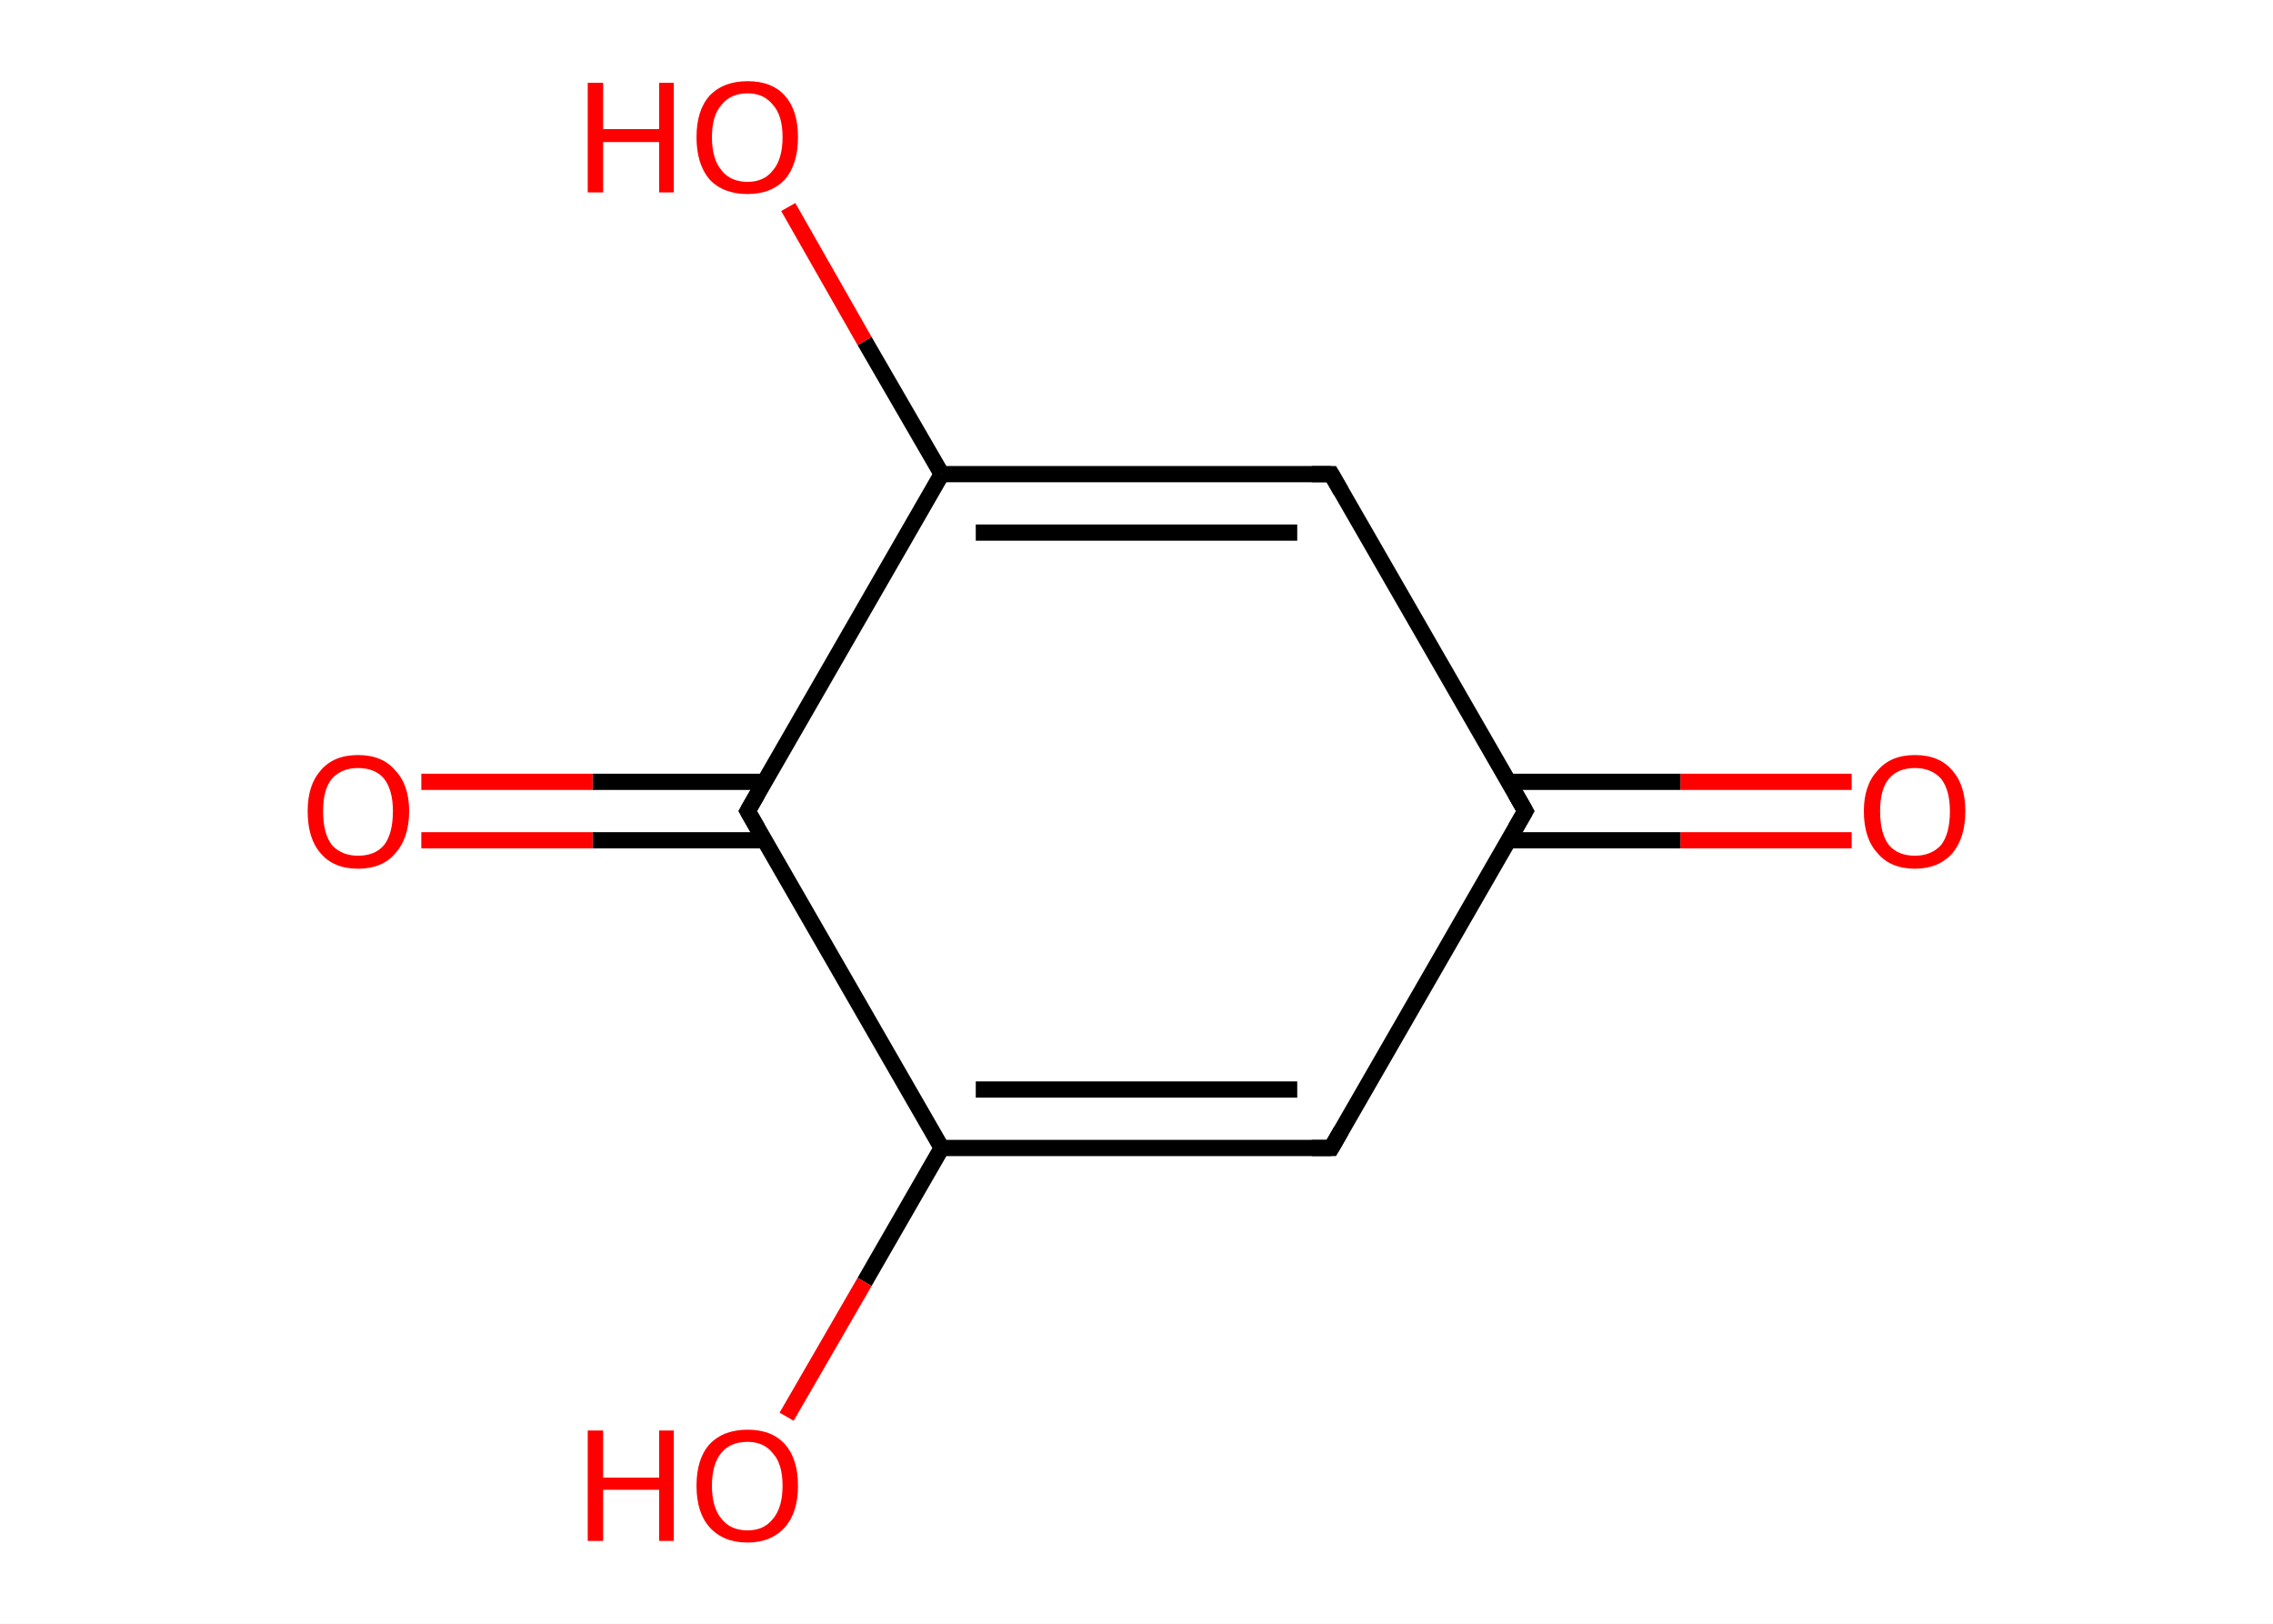
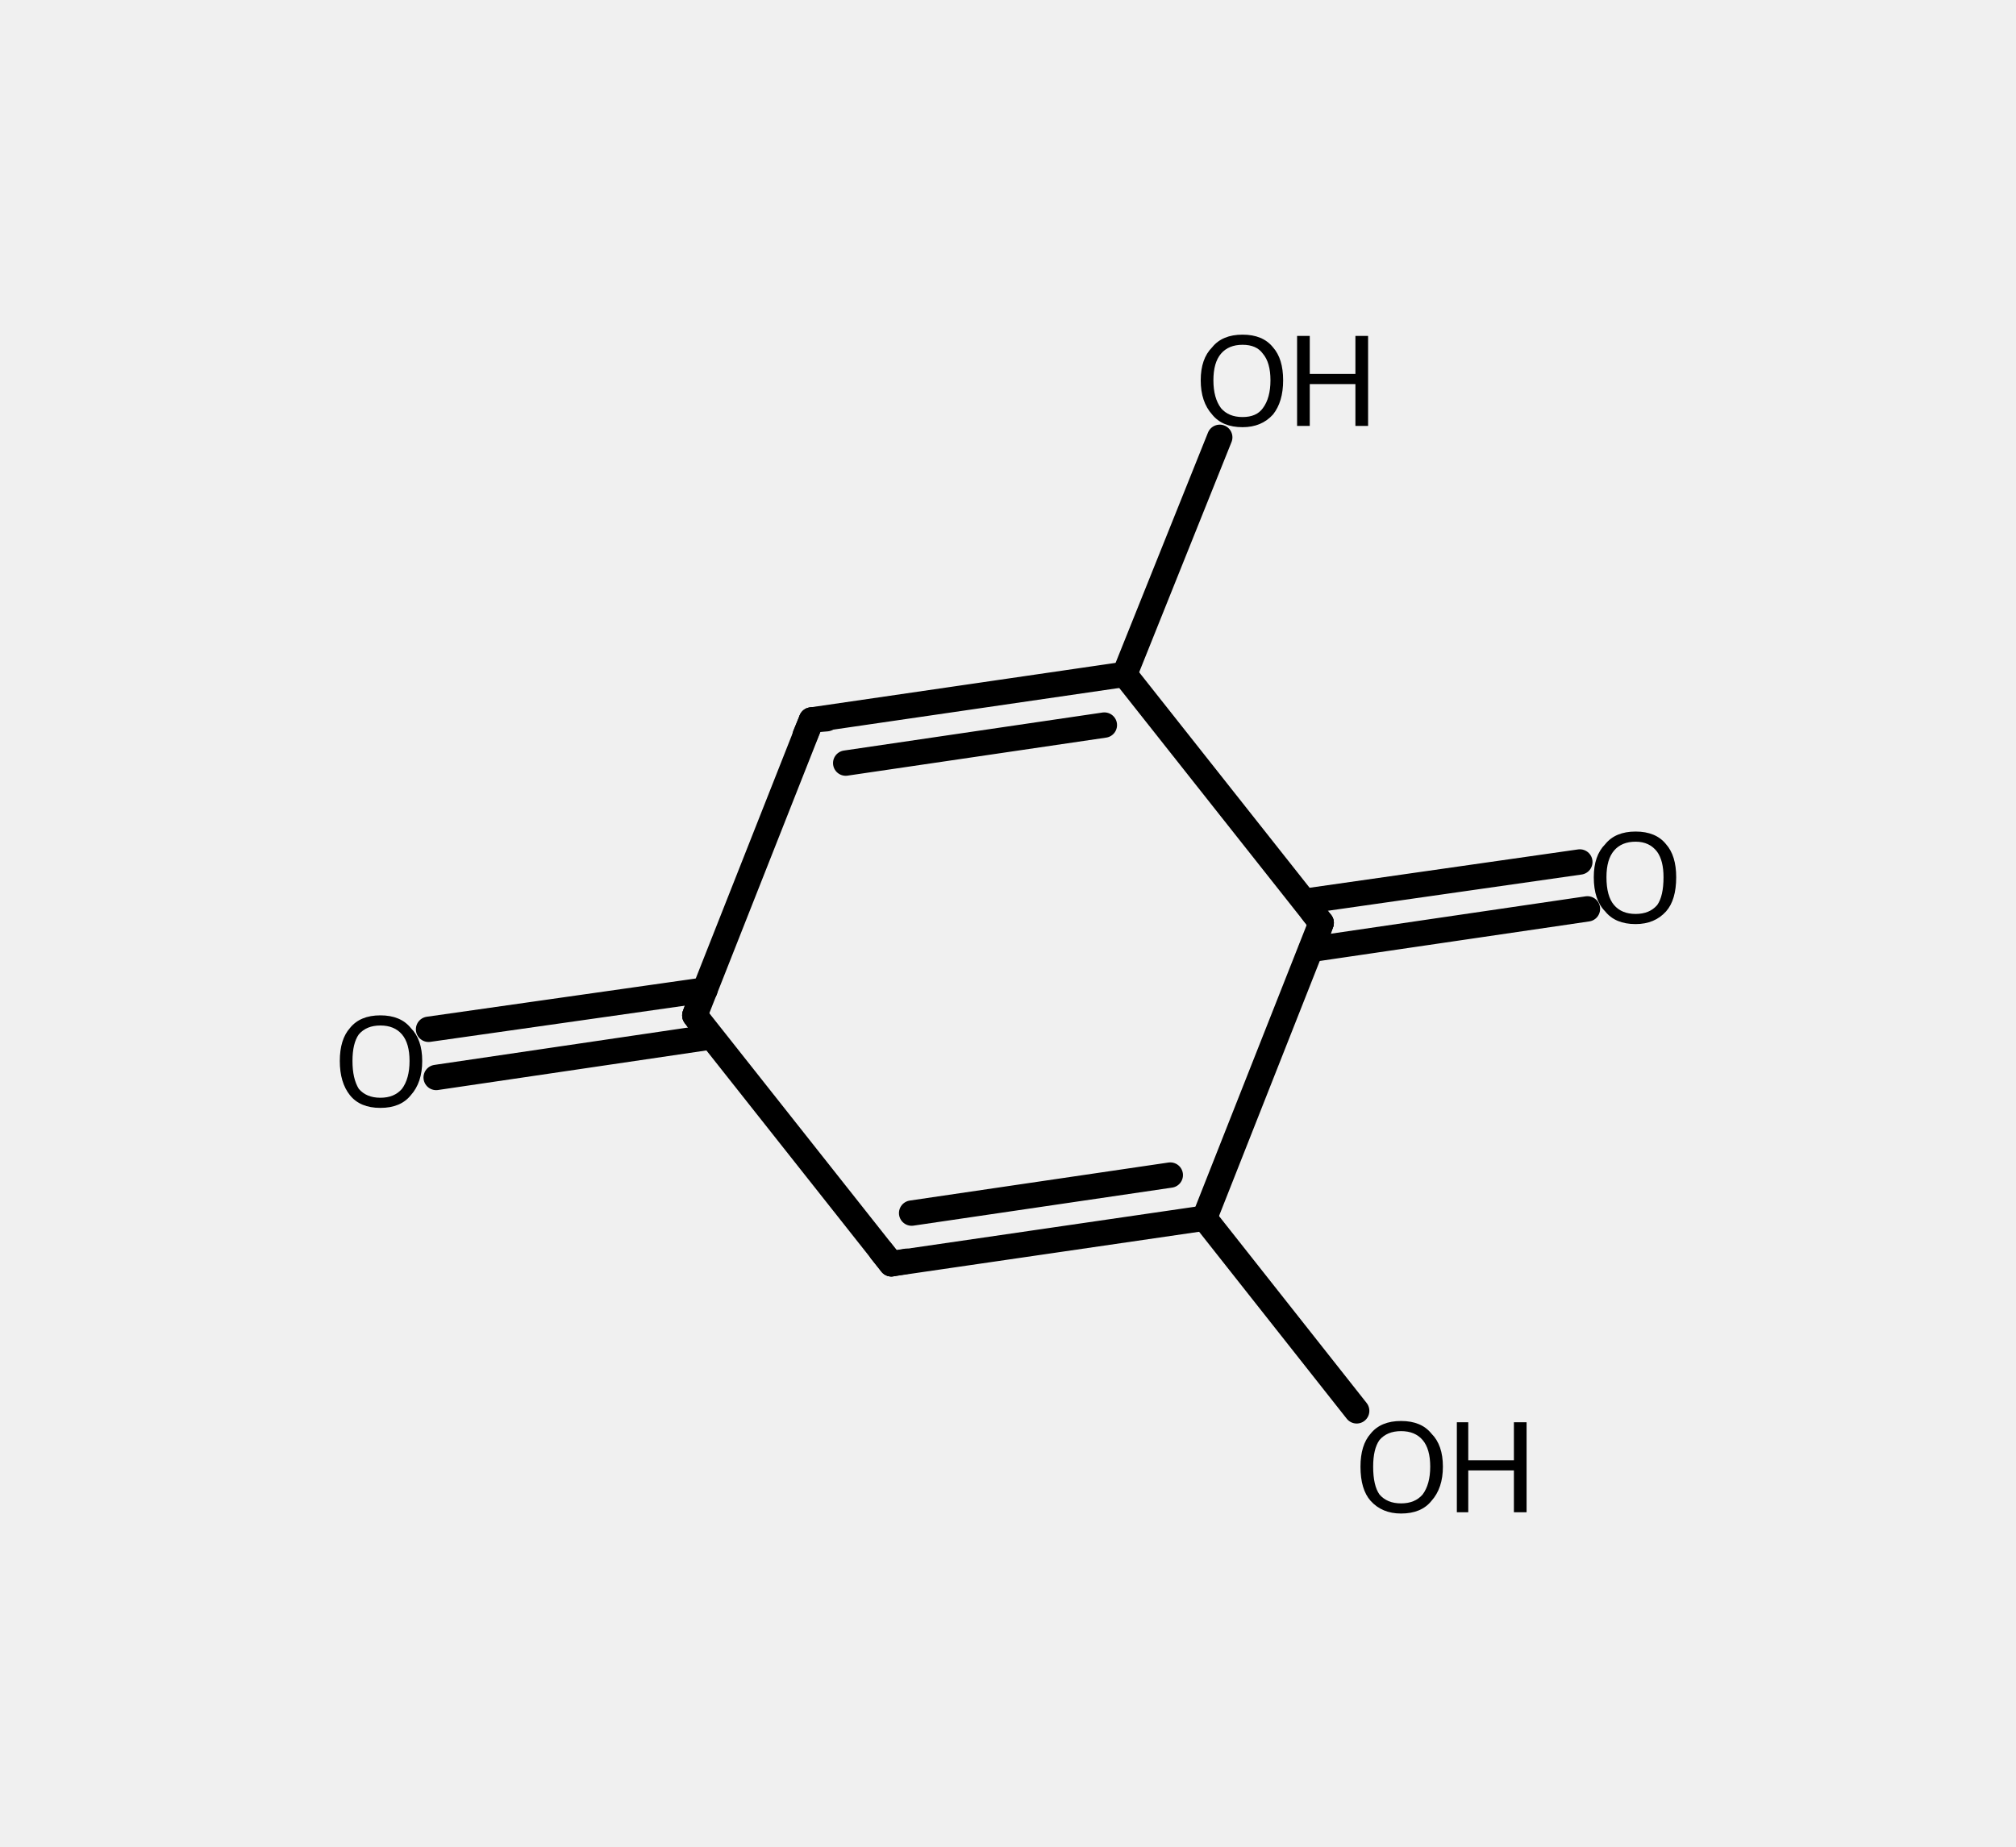
- <svg xmlns="http://www.w3.org/2000/svg" version="1.1" baseProfile="full" xml:space="preserve" width="280px" height="200px" viewBox="0 0 280 200">
-   <rect style="opacity:1.0;fill:#FFFFFF;stroke:none" width="280.0" height="200.0" x="0.0" y="0.0"> </rect>
-   <path class="bond-0 atom-0 atom-1" d="M 228.1,103.5 L 207.0,103.5" style="fill:none;fill-rule:evenodd;stroke:#FF0000;stroke-width:2.0px;stroke-linecap:butt;stroke-linejoin:miter;stroke-opacity:1" />
-   <path class="bond-0 atom-0 atom-1" d="M 207.0,103.5 L 185.9,103.5" style="fill:none;fill-rule:evenodd;stroke:#000000;stroke-width:2.0px;stroke-linecap:butt;stroke-linejoin:miter;stroke-opacity:1" />
-   <path class="bond-0 atom-0 atom-1" d="M 228.1,96.3 L 207.0,96.3" style="fill:none;fill-rule:evenodd;stroke:#FF0000;stroke-width:2.0px;stroke-linecap:butt;stroke-linejoin:miter;stroke-opacity:1" />
-   <path class="bond-0 atom-0 atom-1" d="M 207.0,96.3 L 185.9,96.3" style="fill:none;fill-rule:evenodd;stroke:#000000;stroke-width:2.0px;stroke-linecap:butt;stroke-linejoin:miter;stroke-opacity:1" />
-   <path class="bond-1 atom-1 atom-2" d="M 187.9,99.9 L 164.0,141.4" style="fill:none;fill-rule:evenodd;stroke:#000000;stroke-width:2.0px;stroke-linecap:butt;stroke-linejoin:miter;stroke-opacity:1" />
-   <path class="bond-2 atom-2 atom-3" d="M 164.0,141.4 L 116.0,141.4" style="fill:none;fill-rule:evenodd;stroke:#000000;stroke-width:2.0px;stroke-linecap:butt;stroke-linejoin:miter;stroke-opacity:1" />
-   <path class="bond-2 atom-2 atom-3" d="M 159.8,134.2 L 120.2,134.2" style="fill:none;fill-rule:evenodd;stroke:#000000;stroke-width:2.0px;stroke-linecap:butt;stroke-linejoin:miter;stroke-opacity:1" />
-   <path class="bond-3 atom-3 atom-4" d="M 116.0,141.4 L 106.5,157.9" style="fill:none;fill-rule:evenodd;stroke:#000000;stroke-width:2.0px;stroke-linecap:butt;stroke-linejoin:miter;stroke-opacity:1" />
-   <path class="bond-3 atom-3 atom-4" d="M 106.5,157.9 L 96.9,174.5" style="fill:none;fill-rule:evenodd;stroke:#FF0000;stroke-width:2.0px;stroke-linecap:butt;stroke-linejoin:miter;stroke-opacity:1" />
-   <path class="bond-4 atom-3 atom-5" d="M 116.0,141.4 L 92.1,99.9" style="fill:none;fill-rule:evenodd;stroke:#000000;stroke-width:2.0px;stroke-linecap:butt;stroke-linejoin:miter;stroke-opacity:1" />
-   <path class="bond-5 atom-5 atom-6" d="M 94.1,96.3 L 73.0,96.3" style="fill:none;fill-rule:evenodd;stroke:#000000;stroke-width:2.0px;stroke-linecap:butt;stroke-linejoin:miter;stroke-opacity:1" />
-   <path class="bond-5 atom-5 atom-6" d="M 73.0,96.3 L 51.9,96.3" style="fill:none;fill-rule:evenodd;stroke:#FF0000;stroke-width:2.0px;stroke-linecap:butt;stroke-linejoin:miter;stroke-opacity:1" />
-   <path class="bond-5 atom-5 atom-6" d="M 94.1,103.5 L 73.0,103.5" style="fill:none;fill-rule:evenodd;stroke:#000000;stroke-width:2.0px;stroke-linecap:butt;stroke-linejoin:miter;stroke-opacity:1" />
-   <path class="bond-5 atom-5 atom-6" d="M 73.0,103.5 L 51.9,103.5" style="fill:none;fill-rule:evenodd;stroke:#FF0000;stroke-width:2.0px;stroke-linecap:butt;stroke-linejoin:miter;stroke-opacity:1" />
-   <path class="bond-6 atom-5 atom-7" d="M 92.1,99.9 L 116.0,58.4" style="fill:none;fill-rule:evenodd;stroke:#000000;stroke-width:2.0px;stroke-linecap:butt;stroke-linejoin:miter;stroke-opacity:1" />
-   <path class="bond-7 atom-7 atom-8" d="M 116.0,58.4 L 106.5,42.0" style="fill:none;fill-rule:evenodd;stroke:#000000;stroke-width:2.0px;stroke-linecap:butt;stroke-linejoin:miter;stroke-opacity:1" />
-   <path class="bond-7 atom-7 atom-8" d="M 106.5,42.0 L 97.1,25.5" style="fill:none;fill-rule:evenodd;stroke:#FF0000;stroke-width:2.0px;stroke-linecap:butt;stroke-linejoin:miter;stroke-opacity:1" />
-   <path class="bond-8 atom-7 atom-9" d="M 116.0,58.4 L 164.0,58.4" style="fill:none;fill-rule:evenodd;stroke:#000000;stroke-width:2.0px;stroke-linecap:butt;stroke-linejoin:miter;stroke-opacity:1" />
-   <path class="bond-8 atom-7 atom-9" d="M 120.2,65.6 L 159.8,65.6" style="fill:none;fill-rule:evenodd;stroke:#000000;stroke-width:2.0px;stroke-linecap:butt;stroke-linejoin:miter;stroke-opacity:1" />
-   <path class="bond-9 atom-9 atom-1" d="M 164.0,58.4 L 187.9,99.9" style="fill:none;fill-rule:evenodd;stroke:#000000;stroke-width:2.0px;stroke-linecap:butt;stroke-linejoin:miter;stroke-opacity:1" />
-   <path d="M 186.7,102.0 L 187.9,99.9 L 186.7,97.8" style="fill:none;stroke:#000000;stroke-width:2.0px;stroke-linecap:butt;stroke-linejoin:miter;stroke-miterlimit:10;stroke-opacity:1;" />
-   <path d="M 165.2,139.3 L 164.0,141.4 L 161.6,141.4" style="fill:none;stroke:#000000;stroke-width:2.0px;stroke-linecap:butt;stroke-linejoin:miter;stroke-miterlimit:10;stroke-opacity:1;" />
-   <path d="M 93.3,102.0 L 92.1,99.9 L 93.3,97.8" style="fill:none;stroke:#000000;stroke-width:2.0px;stroke-linecap:butt;stroke-linejoin:miter;stroke-miterlimit:10;stroke-opacity:1;" />
-   <path d="M 161.6,58.4 L 164.0,58.4 L 165.2,60.5" style="fill:none;stroke:#000000;stroke-width:2.0px;stroke-linecap:butt;stroke-linejoin:miter;stroke-miterlimit:10;stroke-opacity:1;" />
-   <path class="atom-0" d="M 229.6 99.9 Q 229.6 96.7, 231.3 94.9 Q 232.9 93.0, 235.9 93.0 Q 238.9 93.0, 240.5 94.9 Q 242.1 96.7, 242.1 99.9 Q 242.1 103.2, 240.5 105.1 Q 238.8 107.0, 235.9 107.0 Q 232.9 107.0, 231.3 105.1 Q 229.6 103.3, 229.6 99.9 M 235.9 105.4 Q 237.9 105.4, 239.1 104.1 Q 240.2 102.7, 240.2 99.9 Q 240.2 97.3, 239.1 95.9 Q 237.9 94.6, 235.9 94.6 Q 233.8 94.6, 232.7 95.9 Q 231.6 97.2, 231.6 99.9 Q 231.6 102.7, 232.7 104.1 Q 233.8 105.4, 235.9 105.4 " fill="#FF0000" />
-   <path class="atom-4" d="M 72.4 176.2 L 74.3 176.2 L 74.3 182.0 L 81.2 182.0 L 81.2 176.2 L 83.0 176.2 L 83.0 189.8 L 81.2 189.8 L 81.2 183.5 L 74.3 183.5 L 74.3 189.8 L 72.4 189.8 L 72.4 176.2 " fill="#FF0000" />
-   <path class="atom-4" d="M 85.8 183.0 Q 85.8 179.7, 87.4 177.9 Q 89.1 176.1, 92.1 176.1 Q 95.1 176.1, 96.7 177.9 Q 98.3 179.7, 98.3 183.0 Q 98.3 186.3, 96.7 188.1 Q 95.0 190.0, 92.1 190.0 Q 89.1 190.0, 87.4 188.1 Q 85.8 186.3, 85.8 183.0 M 92.1 188.5 Q 94.1 188.5, 95.2 187.1 Q 96.4 185.7, 96.4 183.0 Q 96.4 180.3, 95.2 179.0 Q 94.1 177.6, 92.1 177.6 Q 90.0 177.6, 88.9 178.9 Q 87.7 180.3, 87.7 183.0 Q 87.7 185.7, 88.9 187.1 Q 90.0 188.5, 92.1 188.5 " fill="#FF0000" />
-   <path class="atom-6" d="M 37.9 99.9 Q 37.9 96.7, 39.5 94.9 Q 41.1 93.0, 44.1 93.0 Q 47.1 93.0, 48.7 94.9 Q 50.4 96.7, 50.4 99.9 Q 50.4 103.2, 48.7 105.1 Q 47.1 107.0, 44.1 107.0 Q 41.1 107.0, 39.5 105.1 Q 37.9 103.3, 37.9 99.9 M 44.1 105.4 Q 46.2 105.4, 47.3 104.1 Q 48.4 102.7, 48.4 99.9 Q 48.4 97.3, 47.3 95.9 Q 46.2 94.6, 44.1 94.6 Q 42.1 94.6, 40.9 95.9 Q 39.8 97.2, 39.8 99.9 Q 39.8 102.7, 40.9 104.1 Q 42.1 105.4, 44.1 105.4 " fill="#FF0000" />
-   <path class="atom-8" d="M 72.4 10.2 L 74.3 10.2 L 74.3 15.9 L 81.2 15.9 L 81.2 10.2 L 83.0 10.2 L 83.0 23.7 L 81.2 23.7 L 81.2 17.5 L 74.3 17.5 L 74.3 23.7 L 72.4 23.7 L 72.4 10.2 " fill="#FF0000" />
-   <path class="atom-8" d="M 85.8 16.9 Q 85.8 13.6, 87.4 11.8 Q 89.1 10.0, 92.1 10.0 Q 95.1 10.0, 96.7 11.8 Q 98.3 13.6, 98.3 16.9 Q 98.3 20.2, 96.7 22.1 Q 95.0 23.9, 92.1 23.9 Q 89.1 23.9, 87.4 22.1 Q 85.8 20.2, 85.8 16.9 M 92.1 22.4 Q 94.1 22.4, 95.2 21.0 Q 96.4 19.6, 96.4 16.9 Q 96.4 14.2, 95.2 12.9 Q 94.1 11.5, 92.1 11.5 Q 90.0 11.5, 88.9 12.9 Q 87.7 14.2, 87.7 16.9 Q 87.7 19.6, 88.9 21.0 Q 90.0 22.4, 92.1 22.4 " fill="#FF0000" />
+ <svg xmlns="http://www.w3.org/2000/svg" version="1.1" baseProfile="full" xml:space="preserve" width="159.0" height="145.7" viewBox="8.9 4.8 159.0 145.7">
+   <g class="shading">
+     <g id="shading_xeno_a8474b21c3" />
+   </g>
+   <g class="mol_halo">
+     <g id="mol_halo_xeno_a8474b21c3" />
+   </g>
+   <g class="lines" style="stroke:#000000;stroke-width:2.0;stroke-miterlimit:10;stroke-opacity:1;stroke-linecap:round;stroke-linejoin:round">
+     <g id="lines_xeno_a8474b21c3">
+       <path class="bond-0 atom-0 atom-1" d="m42.7 86l21.8 -3.1" />
+       <path class="bond-0 atom-0 atom-1" d="m43.3 89.8l21.7 -3.2" />
+       <path class="bond-1 atom-1 atom-2" d="m63.7 84.9l9.2 -23.3" />
+       <path class="bond-2 atom-2 atom-3" d="m72.9 61.6l24.7 -3.6" />
+       <path class="bond-2 atom-2 atom-3" d="m75.6 65l20.4 -3" />
+       <path class="bond-3 atom-3 atom-4" d="m97.6 58l7.5 -18.7" />
+       <path class="bond-4 atom-3 atom-5" d="m97.6 58l15.5 19.6" />
+       <path class="bond-5 atom-5 atom-6" d="m112.3 79.7l21.8 -3.2" />
+       <path class="bond-5 atom-5 atom-6" d="m111.8 75.9l21.7 -3.1" />
+       <path class="bond-6 atom-5 atom-7" d="m113.1 77.6l-9.2 23.3" />
+       <path class="bond-7 atom-7 atom-8" d="m103.9 100.9l12 15.2" />
+       <path class="bond-8 atom-7 atom-9" d="m103.9 100.9l-24.7 3.6" />
+       <path class="bond-8 atom-7 atom-9" d="m101.2 97.5l-20.4 3" />
+       <path class="bond-9 atom-9 atom-1" d="m79.2 104.5l-15.5 -19.6" />
+       <path d="m64.1 83.7l-0.4 1.2 l0.7 1" />
+       <path d="m72.4 62.8l0.5 -1.2 l1.2 -0.1" />
+       <path d="m112.4 76.7l0.7 0.9 l-0.4 1.2" />
+       <path d="m80.4 104.3l-1.2 0.2 l-0.8 -1" />
+     </g>
+   </g>
+   <g class="text">
+     <g id="text_xeno_a8474b21c3">
+       <path class="atom-0" d="M 35.7 88.5 Q 35.7 86.8, 36.5 85.9 Q 37.3 84.9, 38.9 84.9 Q 40.5 84.9, 41.3 85.9 Q 42.2 86.8, 42.2 88.5 Q 42.2 90.2, 41.3 91.2 Q 40.5 92.2, 38.9 92.2 Q 37.3 92.2, 36.5 91.2 Q 35.7 90.2, 35.7 88.5 M 38.9 91.4 Q 40.0 91.4, 40.6 90.7 Q 41.2 89.9, 41.2 88.5 Q 41.2 87.1, 40.6 86.4 Q 40.0 85.7, 38.9 85.7 Q 37.8 85.7, 37.2 86.4 Q 36.7 87.1, 36.7 88.5 Q 36.7 89.9, 37.2 90.7 Q 37.8 91.4, 38.9 91.4 " />
+       <path class="atom-4" d="M 103.6 34.8 Q 103.6 33.1, 104.5 32.2 Q 105.3 31.2, 106.9 31.2 Q 108.5 31.2, 109.3 32.2 Q 110.1 33.1, 110.1 34.8 Q 110.1 36.5, 109.3 37.5 Q 108.4 38.5, 106.9 38.5 Q 105.3 38.5, 104.5 37.5 Q 103.6 36.5, 103.6 34.8 M 106.9 37.7 Q 108.0 37.7, 108.5 37.0 Q 109.1 36.2, 109.1 34.8 Q 109.1 33.4, 108.5 32.7 Q 108.0 32.0, 106.9 32.0 Q 105.8 32.0, 105.2 32.7 Q 104.6 33.4, 104.6 34.8 Q 104.6 36.2, 105.2 37.0 Q 105.8 37.7, 106.9 37.7 " />
+       <path class="atom-4" d="M 111.2 31.3 L 112.2 31.3 L 112.2 34.3 L 115.8 34.3 L 115.8 31.3 L 116.8 31.3 L 116.8 38.4 L 115.8 38.4 L 115.8 35.1 L 112.2 35.1 L 112.2 38.4 L 111.2 38.4 L 111.2 31.3 " />
+       <path class="atom-6" d="M 134.6 74.0 Q 134.6 72.3, 135.5 71.4 Q 136.3 70.4, 137.9 70.4 Q 139.5 70.4, 140.3 71.4 Q 141.1 72.3, 141.1 74.0 Q 141.1 75.8, 140.3 76.7 Q 139.4 77.7, 137.9 77.7 Q 136.3 77.7, 135.5 76.7 Q 134.6 75.8, 134.6 74.0 M 137.9 76.9 Q 139.0 76.9, 139.6 76.2 Q 140.1 75.5, 140.1 74.0 Q 140.1 72.7, 139.6 72.0 Q 139.0 71.2, 137.9 71.2 Q 136.8 71.2, 136.2 71.9 Q 135.6 72.6, 135.6 74.0 Q 135.6 75.5, 136.2 76.2 Q 136.8 76.9, 137.9 76.9 " />
+       <path class="atom-8" d="M 116.2 120.5 Q 116.2 118.8, 117.0 117.9 Q 117.8 116.9, 119.4 116.9 Q 121.0 116.9, 121.8 117.9 Q 122.7 118.8, 122.7 120.5 Q 122.7 122.2, 121.8 123.2 Q 121.0 124.2, 119.4 124.2 Q 117.9 124.2, 117.0 123.2 Q 116.2 122.3, 116.2 120.5 M 119.4 123.4 Q 120.5 123.4, 121.1 122.7 Q 121.7 121.9, 121.7 120.5 Q 121.7 119.1, 121.1 118.4 Q 120.5 117.7, 119.4 117.7 Q 118.3 117.7, 117.7 118.4 Q 117.2 119.1, 117.2 120.5 Q 117.2 122.0, 117.7 122.7 Q 118.3 123.4, 119.4 123.4 " />
+       <path class="atom-8" d="M 123.8 117.0 L 124.7 117.0 L 124.7 120.0 L 128.3 120.0 L 128.3 117.0 L 129.3 117.0 L 129.3 124.1 L 128.3 124.1 L 128.3 120.8 L 124.7 120.8 L 124.7 124.1 L 123.8 124.1 L 123.8 117.0 " />
+     </g>
+   </g>
+   <g class="overlay">
+     <g id="overlay_xeno_a8474b21c3" />
+   </g>
</svg>
